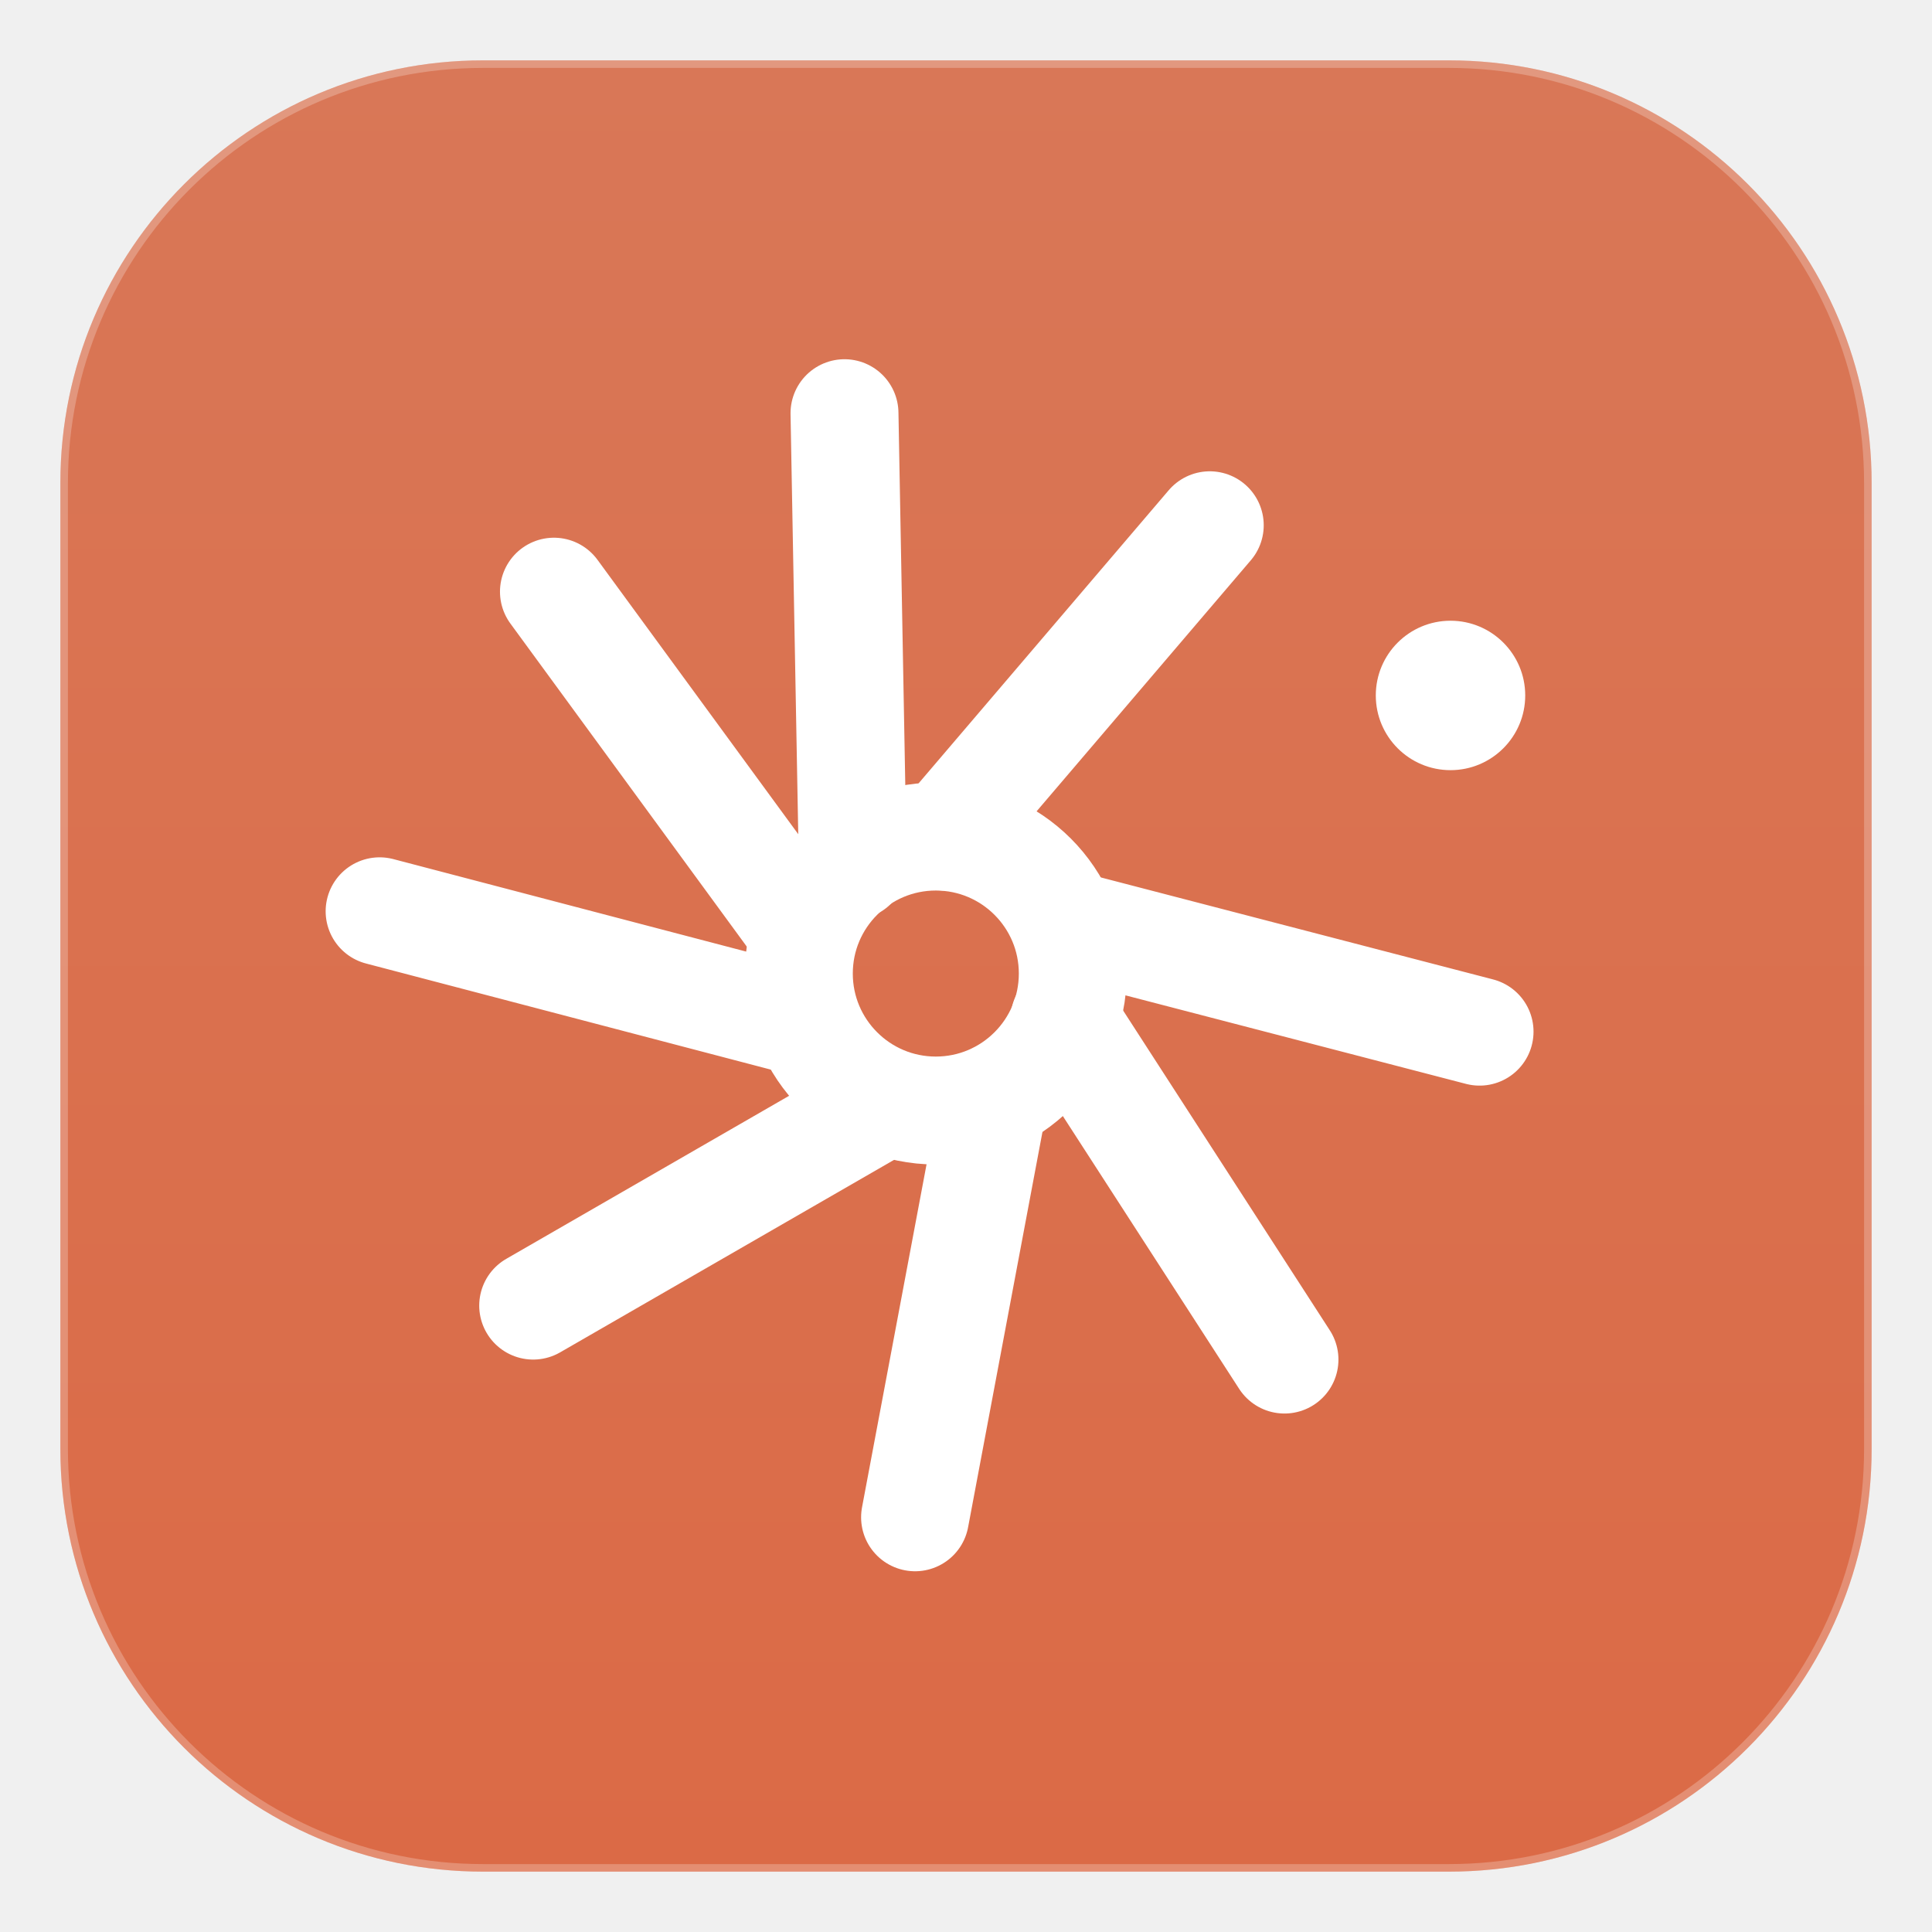
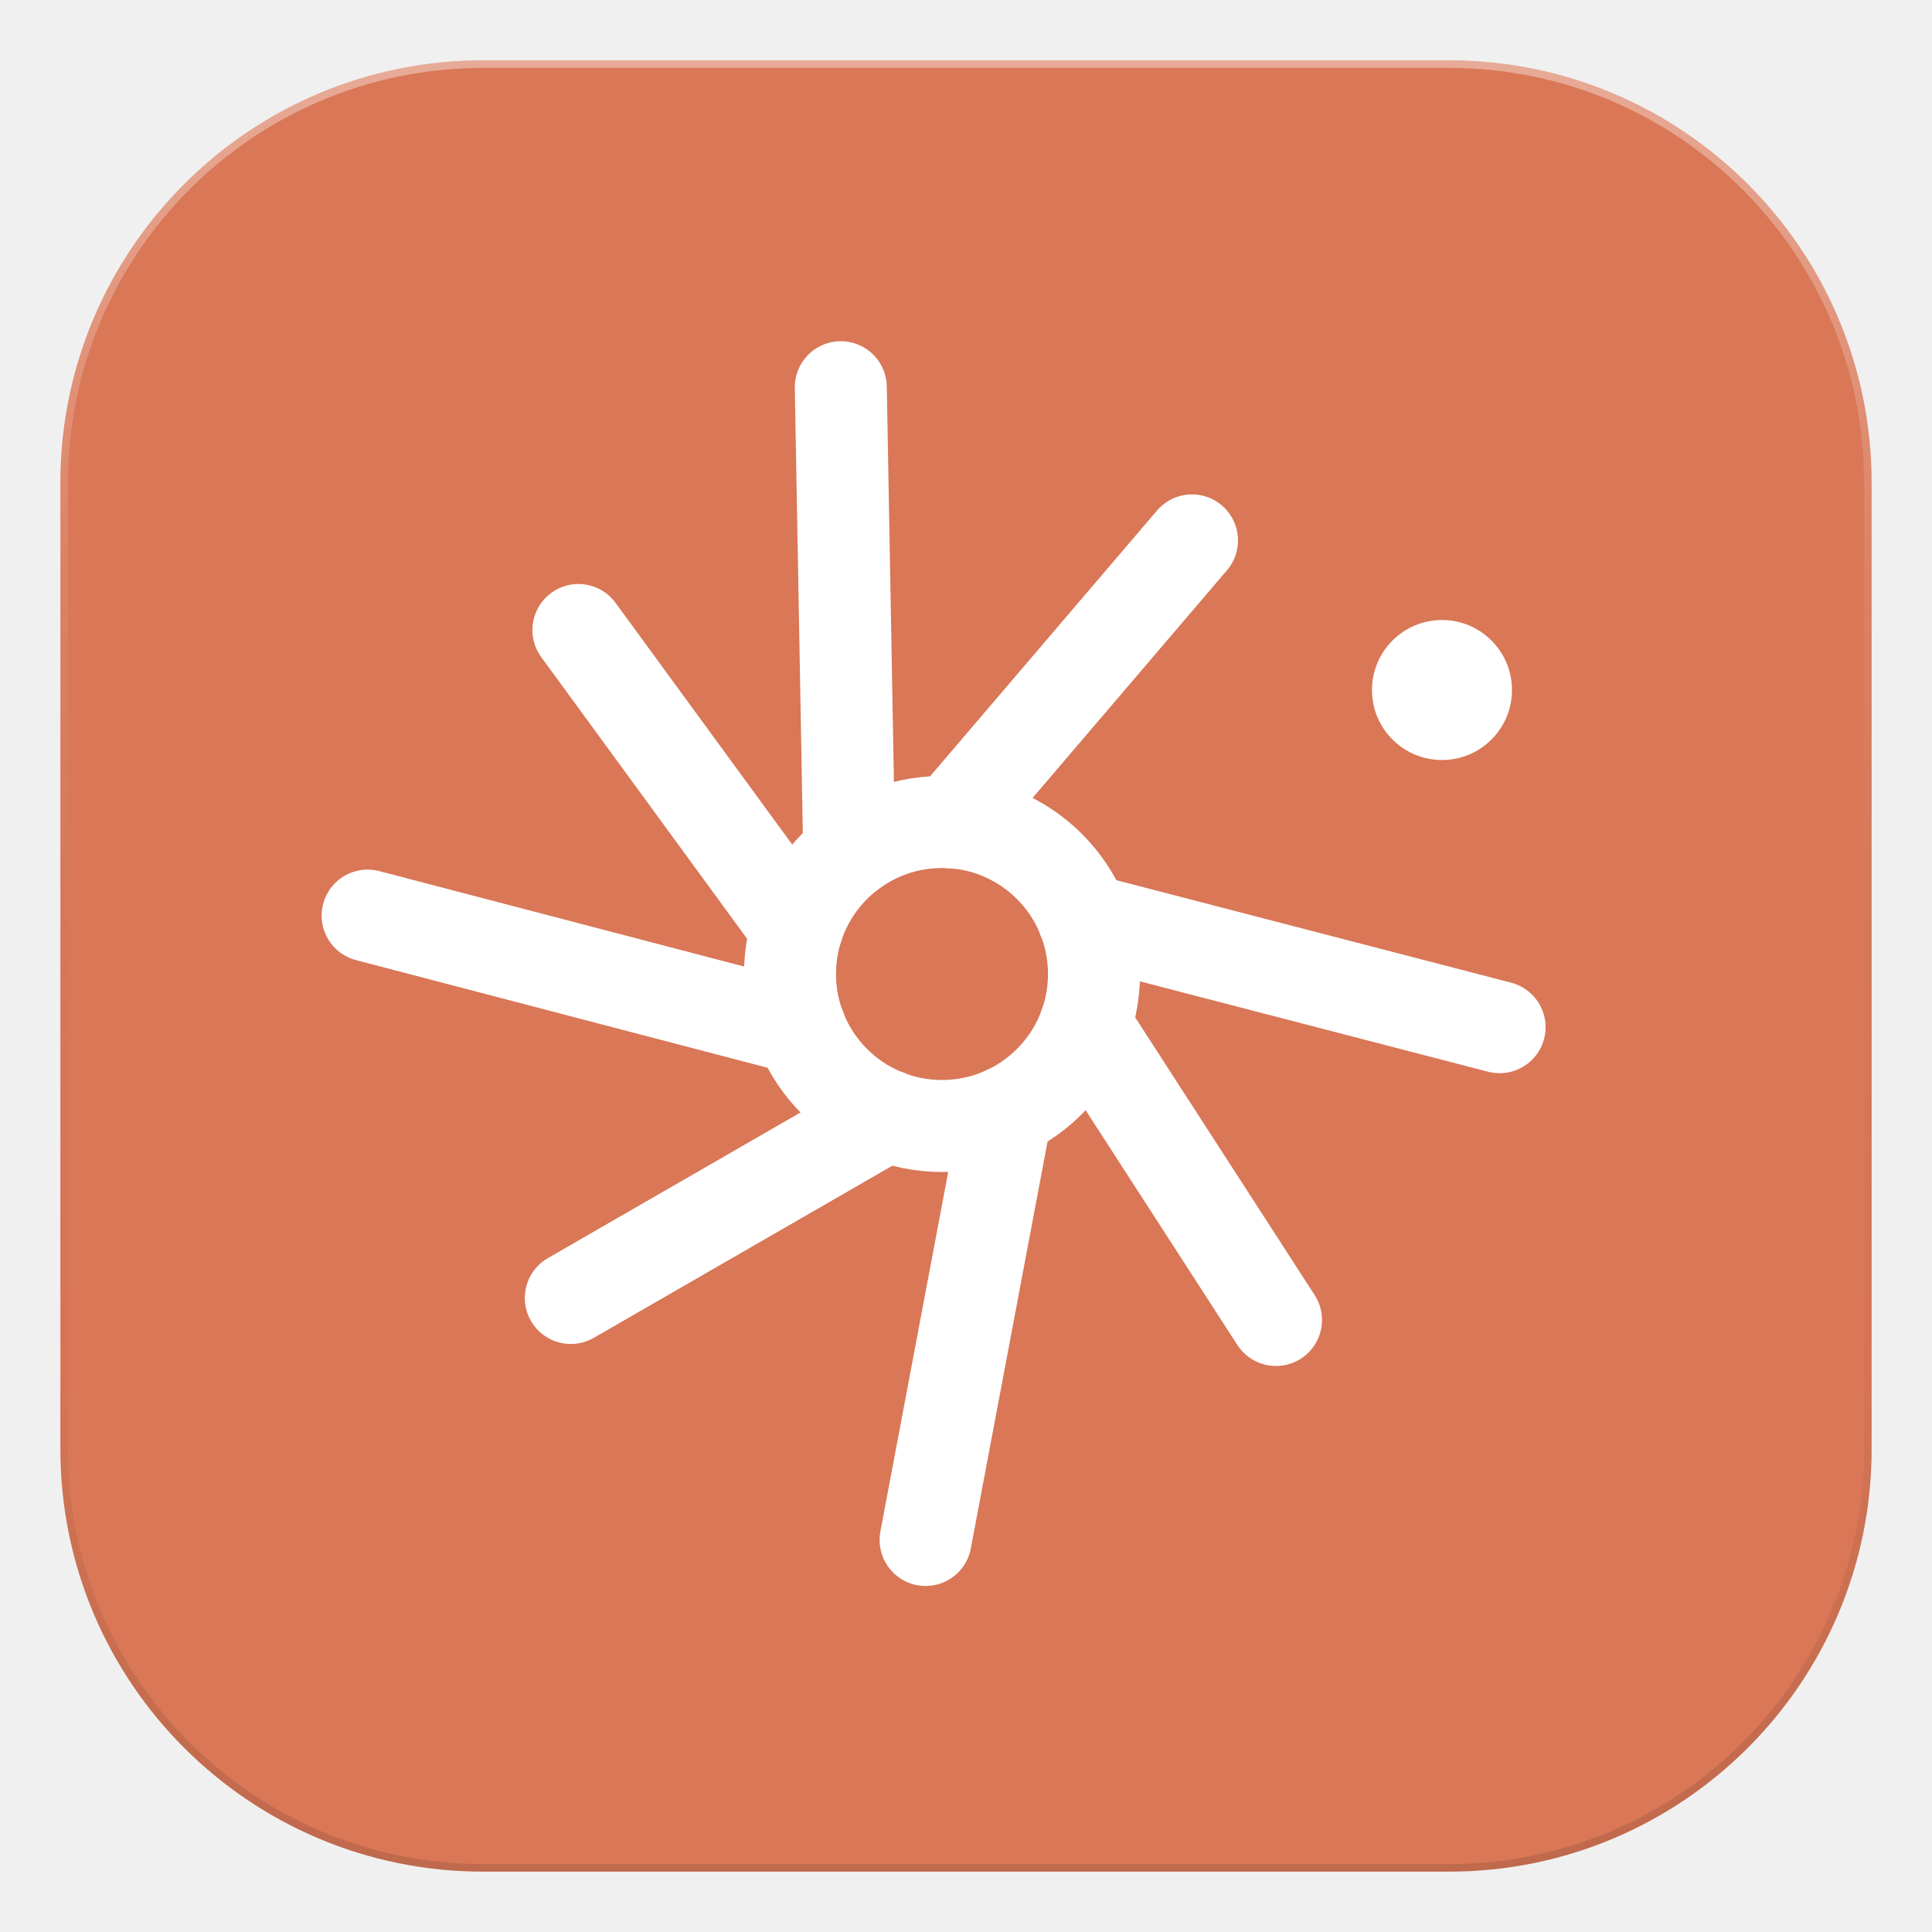
<svg xmlns="http://www.w3.org/2000/svg" viewBox="0 0 512 512">
  <defs>
-     <linearGradient id="surface" x1="0" y1="0" x2="0" y2="1">
-       <stop offset="0" stop-color="#d97757" />
-       <stop offset="1" stop-color="#db6a46" />
+     <linearGradient id="top-sheen" x1="0" y1="0" x2="0" y2="1">
+       <stop offset="0" stop-color="#ffffff" stop-opacity="0.38" />
+       <stop offset="0.28" stop-color="#ffffff" stop-opacity="0.08" />
+       <stop offset="0.72" stop-color="#000000" stop-opacity="0.02" />
+       <stop offset="1" stop-color="#000000" stop-opacity="0.12" />
    </linearGradient>
  </defs>
-   <rect x="16" y="16" width="480" height="480" rx="112" fill="url(#surface)" />
-   <rect x="17" y="17" width="478" height="478" rx="111" fill="none" stroke="#ffffff" stroke-opacity=".24" stroke-width="2" />
-   <g transform="translate(248 258) scale(1.1) translate(-248 -258)">
-     <g fill="none" stroke="#ffffff" stroke-width="26" stroke-linecap="round">
-       <circle cx="248" cy="258" r="33" />
-       <path d="M228 232L226 123 M250 225L314 150 M279 246L379 272 M279 269L332 351 M262 288L243 389 M236 289L151 338 M217 270L114 243 M216 248L156 166" />
+   <rect x="16" y="16" width="480" height="480" rx="112" fill="#d97757" />
+   <rect x="17" y="17" width="478" height="478" rx="111" fill="none" stroke="url(#top-sheen)" stroke-width="2" />
+   <g transform="translate(256 256) scale(1.06) translate(-256 -256)">
+     <g fill="none" stroke="#ffffff" stroke-width="23" stroke-linecap="round">
+       <circle cx="250" cy="258" r="38" />
+       <path d="M226.8 227.9L224.7 111.3 M252.3 220.1L312.5 149.6 M285.4 244.3L389.4 271.3 M285.8 270.7L333.5 344.5 M266.1 292.4L245.9 399.5 M236.3 293.4L157.2 339.0 M214.6 271.7L106.4 243.4 M213.7 246.7L159.1 172.0" />
    </g>
-     <circle cx="372" cy="191" r="18" fill="#ffffff" />
+     <circle cx="375" cy="187" r="17.5" fill="#ffffff" />
  </g>
</svg>
